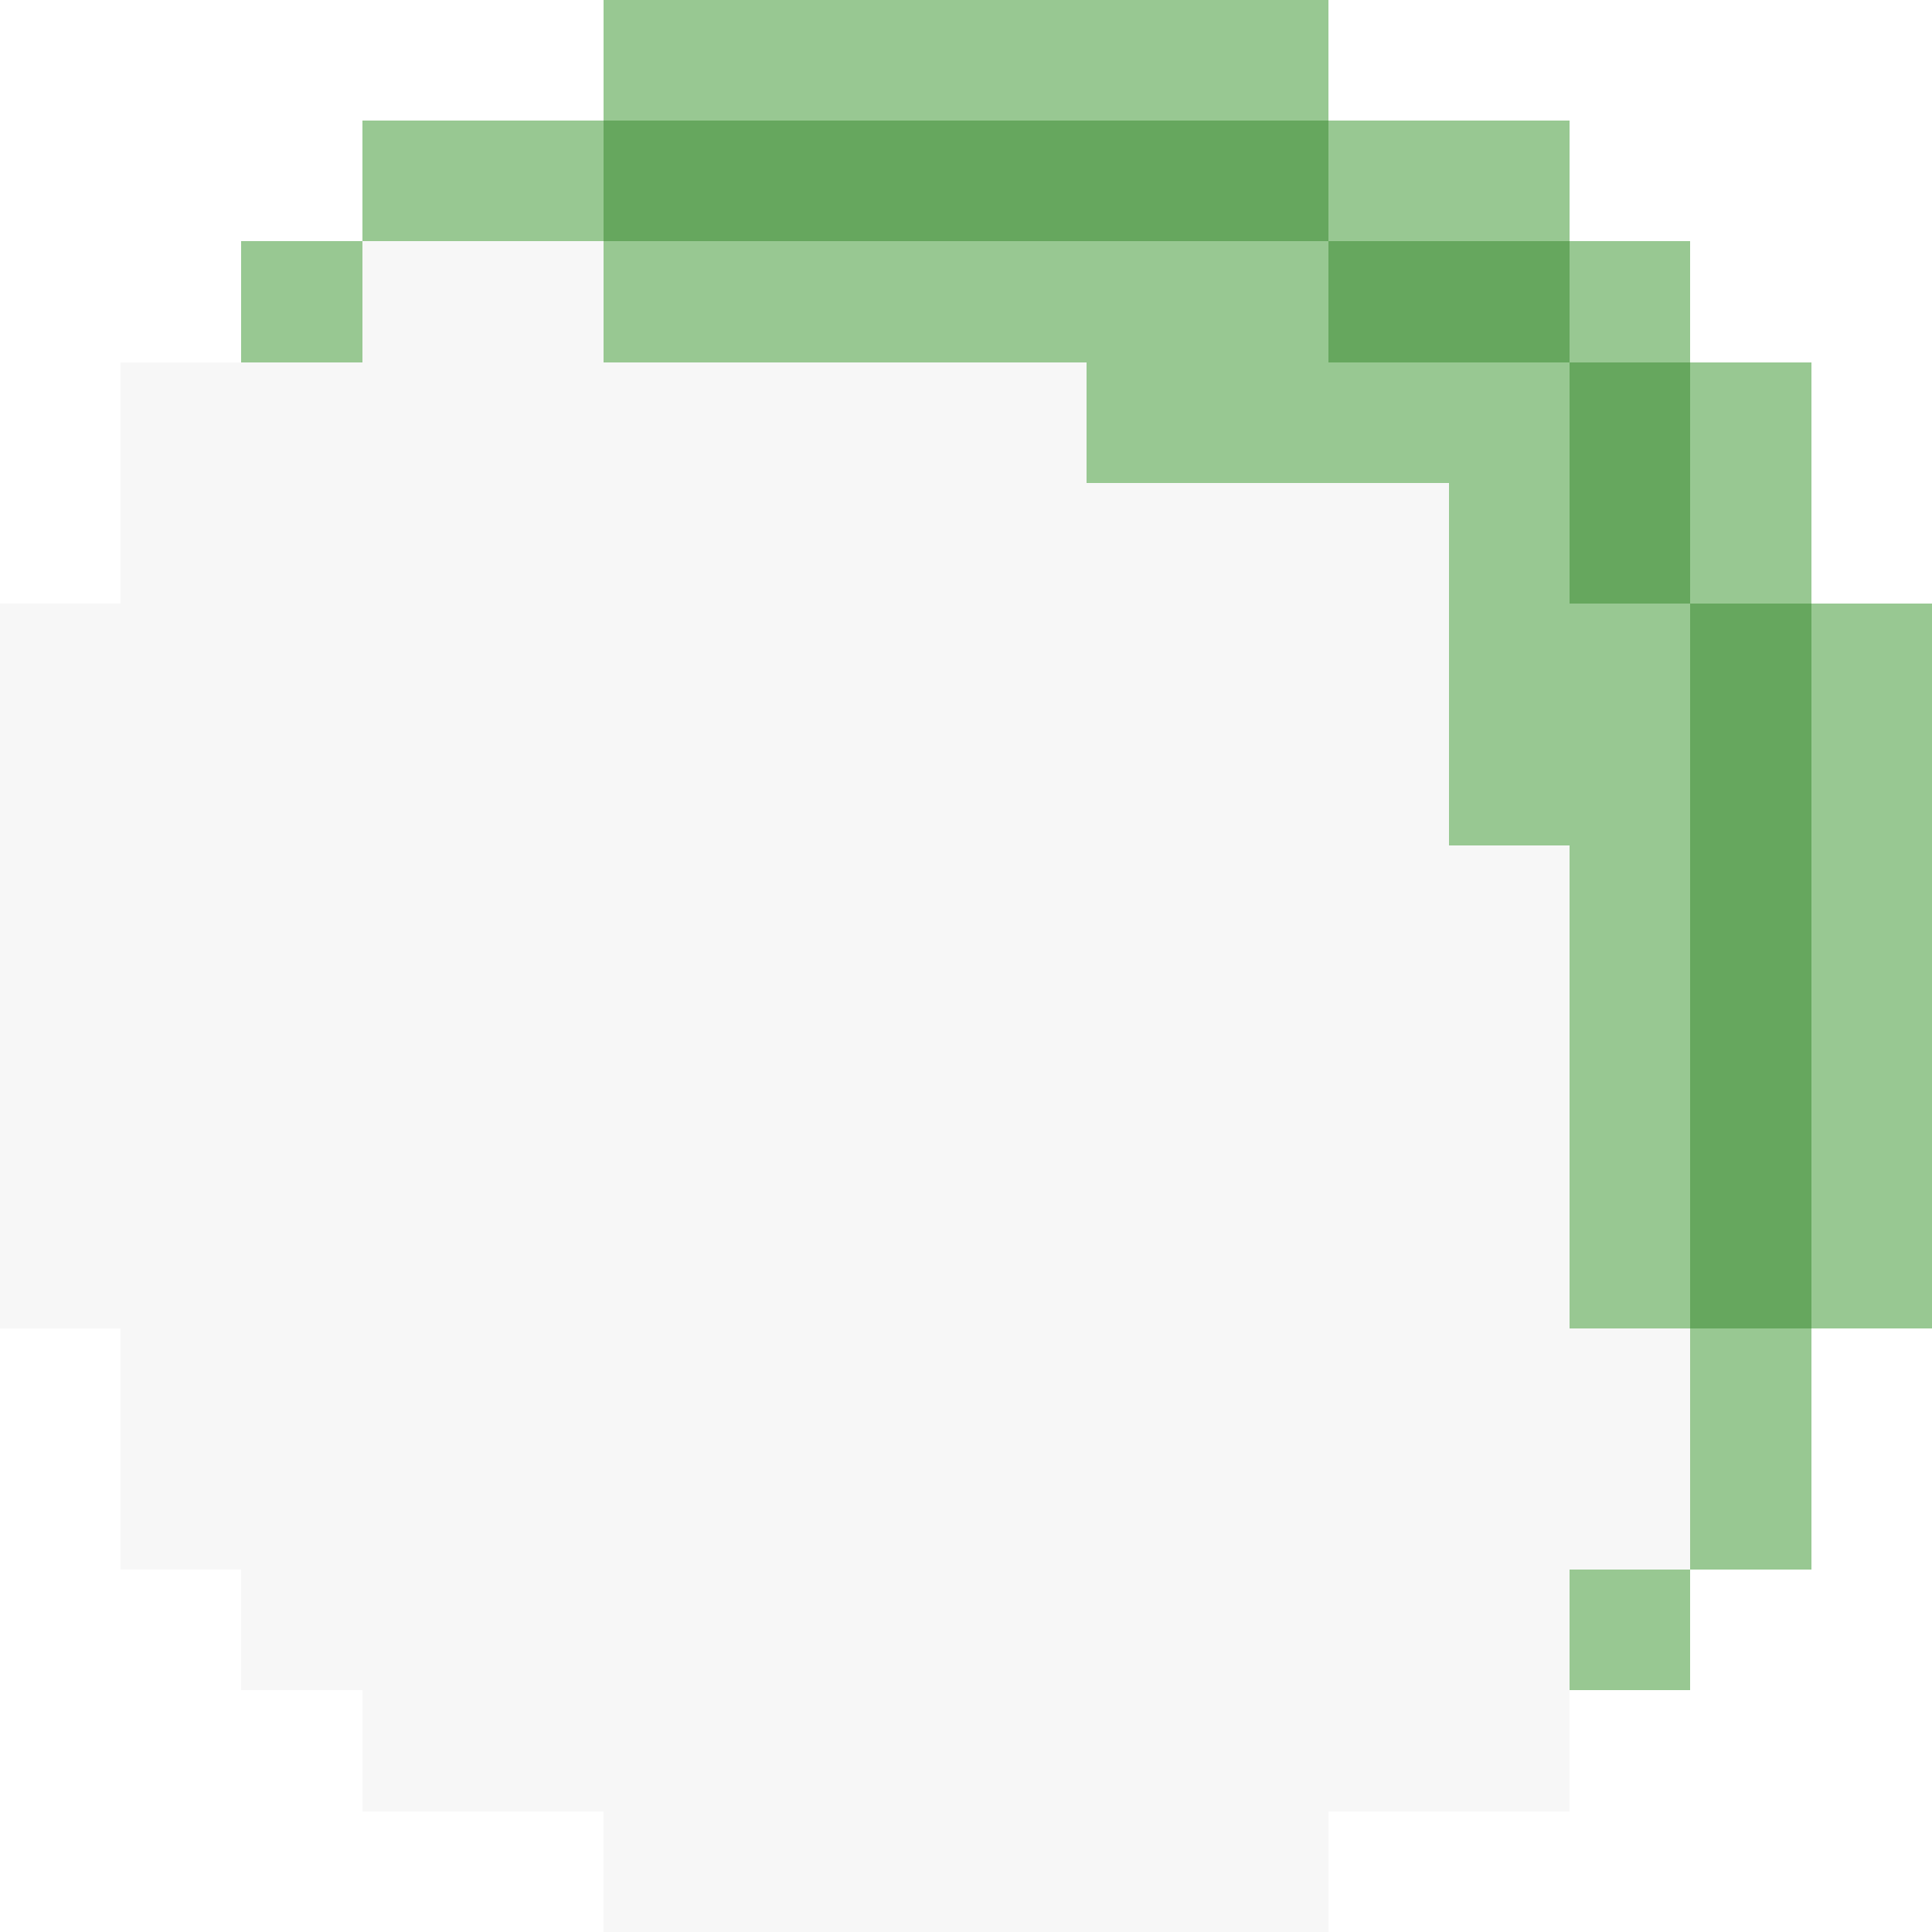
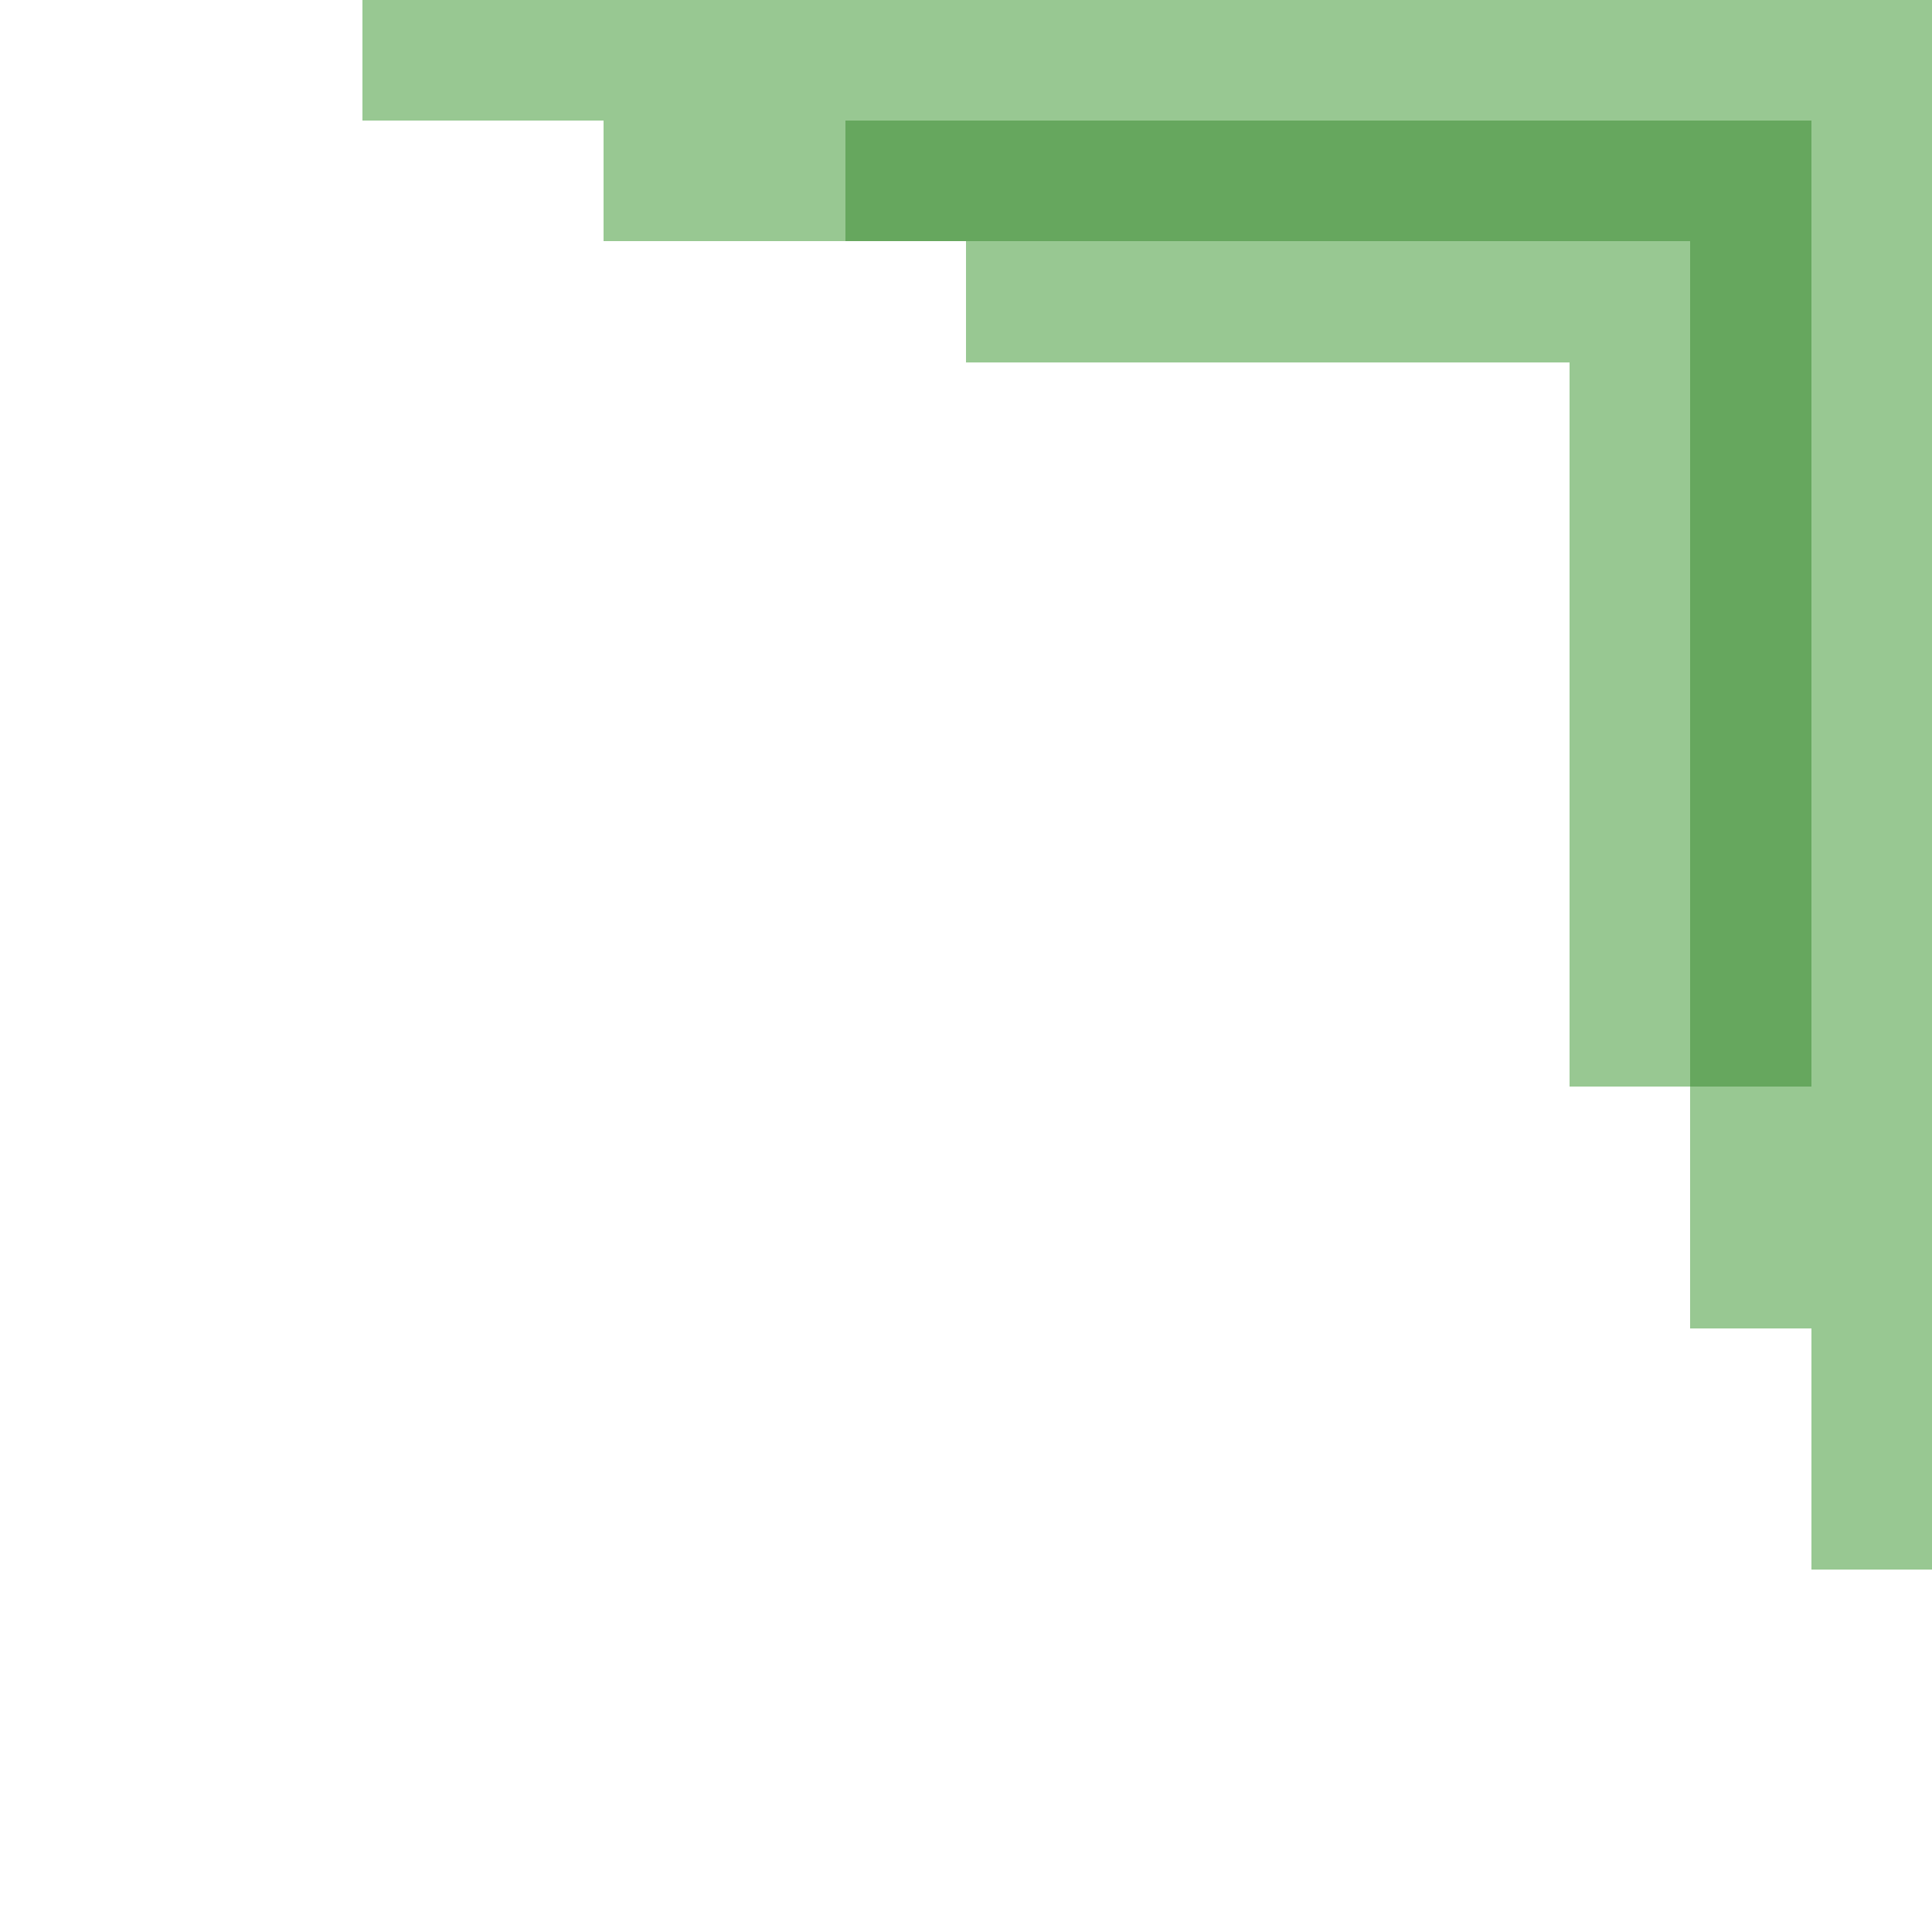
<svg xmlns="http://www.w3.org/2000/svg" version="1.1" width="16" height="16" shape-rendering="crispEdges">
+   <rect x="3" y="0" width="1" height="1" fill="#98C892" />
+   <rect x="4" y="0" width="1" height="1" fill="#98C892" />
  <rect x="5" y="0" width="1" height="1" fill="#98C892" />
  <rect x="6" y="0" width="1" height="1" fill="#98C892" />
  <rect x="7" y="0" width="1" height="1" fill="#98C892" />
  <rect x="8" y="0" width="1" height="1" fill="#98C892" />
  <rect x="9" y="0" width="1" height="1" fill="#98C892" />
  <rect x="10" y="0" width="1" height="1" fill="#98C892" />
-   <rect x="3" y="1" width="1" height="1" fill="#98C892" />
-   <rect x="4" y="1" width="1" height="1" fill="#98C892" />
-   <rect x="5" y="1" width="1" height="1" fill="#66A75E" />
-   <rect x="6" y="1" width="1" height="1" fill="#66A75E" />
+   <rect x="11" y="0" width="1" height="1" fill="#98C892" />
+   <rect x="12" y="0" width="1" height="1" fill="#98C892" />
+   <rect x="13" y="0" width="1" height="1" fill="#98C892" />
+   <rect x="14" y="0" width="1" height="1" fill="#98C892" />
+   <rect x="15" y="0" width="1" height="1" fill="#98C892" />
+   <rect x="5" y="1" width="1" height="1" fill="#98C892" />
+   <rect x="6" y="1" width="1" height="1" fill="#98C892" />
  <rect x="7" y="1" width="1" height="1" fill="#66A75E" />
  <rect x="8" y="1" width="1" height="1" fill="#66A75E" />
  <rect x="9" y="1" width="1" height="1" fill="#66A75E" />
  <rect x="10" y="1" width="1" height="1" fill="#66A75E" />
-   <rect x="11" y="1" width="1" height="1" fill="#98C892" />
-   <rect x="12" y="1" width="1" height="1" fill="#98C892" />
-   <rect x="2" y="2" width="1" height="1" fill="#98C892" />
-   <rect x="3" y="2" width="1" height="1" fill="#F7F7F7" />
-   <rect x="4" y="2" width="1" height="1" fill="#F7F7F7" />
-   <rect x="5" y="2" width="1" height="1" fill="#98C892" />
-   <rect x="6" y="2" width="1" height="1" fill="#98C892" />
-   <rect x="7" y="2" width="1" height="1" fill="#98C892" />
+   <rect x="11" y="1" width="1" height="1" fill="#66A75E" />
+   <rect x="12" y="1" width="1" height="1" fill="#66A75E" />
+   <rect x="13" y="1" width="1" height="1" fill="#66A75E" />
+   <rect x="14" y="1" width="1" height="1" fill="#66A75E" />
+   <rect x="15" y="1" width="1" height="1" fill="#98C892" />
  <rect x="8" y="2" width="1" height="1" fill="#98C892" />
  <rect x="9" y="2" width="1" height="1" fill="#98C892" />
  <rect x="10" y="2" width="1" height="1" fill="#98C892" />
-   <rect x="11" y="2" width="1" height="1" fill="#66A75E" />
-   <rect x="12" y="2" width="1" height="1" fill="#66A75E" />
+   <rect x="11" y="2" width="1" height="1" fill="#98C892" />
+   <rect x="12" y="2" width="1" height="1" fill="#98C892" />
  <rect x="13" y="2" width="1" height="1" fill="#98C892" />
-   <rect x="1" y="3" width="1" height="1" fill="#F7F7F7" />
-   <rect x="2" y="3" width="1" height="1" fill="#F7F7F7" />
-   <rect x="3" y="3" width="1" height="1" fill="#F7F7F7" />
-   <rect x="4" y="3" width="1" height="1" fill="#F7F7F7" />
-   <rect x="5" y="3" width="1" height="1" fill="#F7F7F7" />
-   <rect x="6" y="3" width="1" height="1" fill="#F7F7F7" />
-   <rect x="7" y="3" width="1" height="1" fill="#F7F7F7" />
-   <rect x="8" y="3" width="1" height="1" fill="#F7F7F7" />
-   <rect x="9" y="3" width="1" height="1" fill="#98C892" />
-   <rect x="10" y="3" width="1" height="1" fill="#98C892" />
-   <rect x="11" y="3" width="1" height="1" fill="#98C892" />
-   <rect x="12" y="3" width="1" height="1" fill="#98C892" />
-   <rect x="13" y="3" width="1" height="1" fill="#66A75E" />
-   <rect x="14" y="3" width="1" height="1" fill="#98C892" />
-   <rect x="1" y="4" width="1" height="1" fill="#F7F7F7" />
-   <rect x="2" y="4" width="1" height="1" fill="#F7F7F7" />
-   <rect x="3" y="4" width="1" height="1" fill="#F7F7F7" />
-   <rect x="4" y="4" width="1" height="1" fill="#F7F7F7" />
-   <rect x="5" y="4" width="1" height="1" fill="#F7F7F7" />
-   <rect x="6" y="4" width="1" height="1" fill="#F7F7F7" />
-   <rect x="7" y="4" width="1" height="1" fill="#F7F7F7" />
-   <rect x="8" y="4" width="1" height="1" fill="#F7F7F7" />
-   <rect x="9" y="4" width="1" height="1" fill="#F7F7F7" />
-   <rect x="10" y="4" width="1" height="1" fill="#F7F7F7" />
-   <rect x="11" y="4" width="1" height="1" fill="#F7F7F7" />
-   <rect x="12" y="4" width="1" height="1" fill="#98C892" />
-   <rect x="13" y="4" width="1" height="1" fill="#66A75E" />
-   <rect x="14" y="4" width="1" height="1" fill="#98C892" />
-   <rect x="0" y="5" width="1" height="1" fill="#F7F7F7" />
-   <rect x="1" y="5" width="1" height="1" fill="#F7F7F7" />
-   <rect x="2" y="5" width="1" height="1" fill="#F7F7F7" />
-   <rect x="3" y="5" width="1" height="1" fill="#F7F7F7" />
-   <rect x="4" y="5" width="1" height="1" fill="#F7F7F7" />
-   <rect x="5" y="5" width="1" height="1" fill="#F7F7F7" />
-   <rect x="6" y="5" width="1" height="1" fill="#F7F7F7" />
-   <rect x="7" y="5" width="1" height="1" fill="#F7F7F7" />
-   <rect x="8" y="5" width="1" height="1" fill="#F7F7F7" />
-   <rect x="9" y="5" width="1" height="1" fill="#F7F7F7" />
-   <rect x="10" y="5" width="1" height="1" fill="#F7F7F7" />
-   <rect x="11" y="5" width="1" height="1" fill="#F7F7F7" />
-   <rect x="12" y="5" width="1" height="1" fill="#98C892" />
+   <rect x="14" y="2" width="1" height="1" fill="#66A75E" />
+   <rect x="15" y="2" width="1" height="1" fill="#98C892" />
+   <rect x="13" y="3" width="1" height="1" fill="#98C892" />
+   <rect x="14" y="3" width="1" height="1" fill="#66A75E" />
+   <rect x="15" y="3" width="1" height="1" fill="#98C892" />
+   <rect x="13" y="4" width="1" height="1" fill="#98C892" />
+   <rect x="14" y="4" width="1" height="1" fill="#66A75E" />
+   <rect x="15" y="4" width="1" height="1" fill="#98C892" />
  <rect x="13" y="5" width="1" height="1" fill="#98C892" />
  <rect x="14" y="5" width="1" height="1" fill="#66A75E" />
  <rect x="15" y="5" width="1" height="1" fill="#98C892" />
-   <rect x="0" y="6" width="1" height="1" fill="#F7F7F7" />
-   <rect x="1" y="6" width="1" height="1" fill="#F7F7F7" />
-   <rect x="2" y="6" width="1" height="1" fill="#F7F7F7" />
-   <rect x="3" y="6" width="1" height="1" fill="#F7F7F7" />
-   <rect x="4" y="6" width="1" height="1" fill="#F7F7F7" />
-   <rect x="5" y="6" width="1" height="1" fill="#F7F7F7" />
-   <rect x="6" y="6" width="1" height="1" fill="#F7F7F7" />
-   <rect x="7" y="6" width="1" height="1" fill="#F7F7F7" />
-   <rect x="8" y="6" width="1" height="1" fill="#F7F7F7" />
-   <rect x="9" y="6" width="1" height="1" fill="#F7F7F7" />
-   <rect x="10" y="6" width="1" height="1" fill="#F7F7F7" />
-   <rect x="11" y="6" width="1" height="1" fill="#F7F7F7" />
-   <rect x="12" y="6" width="1" height="1" fill="#98C892" />
  <rect x="13" y="6" width="1" height="1" fill="#98C892" />
  <rect x="14" y="6" width="1" height="1" fill="#66A75E" />
  <rect x="15" y="6" width="1" height="1" fill="#98C892" />
-   <rect x="0" y="7" width="1" height="1" fill="#F7F7F7" />
-   <rect x="1" y="7" width="1" height="1" fill="#F7F7F7" />
-   <rect x="2" y="7" width="1" height="1" fill="#F7F7F7" />
-   <rect x="3" y="7" width="1" height="1" fill="#F7F7F7" />
-   <rect x="4" y="7" width="1" height="1" fill="#F7F7F7" />
-   <rect x="5" y="7" width="1" height="1" fill="#F7F7F7" />
-   <rect x="6" y="7" width="1" height="1" fill="#F7F7F7" />
-   <rect x="7" y="7" width="1" height="1" fill="#F7F7F7" />
-   <rect x="8" y="7" width="1" height="1" fill="#F7F7F7" />
-   <rect x="9" y="7" width="1" height="1" fill="#F7F7F7" />
-   <rect x="10" y="7" width="1" height="1" fill="#F7F7F7" />
-   <rect x="11" y="7" width="1" height="1" fill="#F7F7F7" />
-   <rect x="12" y="7" width="1" height="1" fill="#F7F7F7" />
  <rect x="13" y="7" width="1" height="1" fill="#98C892" />
  <rect x="14" y="7" width="1" height="1" fill="#66A75E" />
  <rect x="15" y="7" width="1" height="1" fill="#98C892" />
-   <rect x="0" y="8" width="1" height="1" fill="#F7F7F7" />
-   <rect x="1" y="8" width="1" height="1" fill="#F7F7F7" />
-   <rect x="2" y="8" width="1" height="1" fill="#F7F7F7" />
-   <rect x="3" y="8" width="1" height="1" fill="#F7F7F7" />
-   <rect x="4" y="8" width="1" height="1" fill="#F7F7F7" />
-   <rect x="5" y="8" width="1" height="1" fill="#F7F7F7" />
-   <rect x="6" y="8" width="1" height="1" fill="#F7F7F7" />
-   <rect x="7" y="8" width="1" height="1" fill="#F7F7F7" />
-   <rect x="8" y="8" width="1" height="1" fill="#F7F7F7" />
-   <rect x="9" y="8" width="1" height="1" fill="#F7F7F7" />
-   <rect x="10" y="8" width="1" height="1" fill="#F7F7F7" />
-   <rect x="11" y="8" width="1" height="1" fill="#F7F7F7" />
-   <rect x="12" y="8" width="1" height="1" fill="#F7F7F7" />
  <rect x="13" y="8" width="1" height="1" fill="#98C892" />
  <rect x="14" y="8" width="1" height="1" fill="#66A75E" />
  <rect x="15" y="8" width="1" height="1" fill="#98C892" />
-   <rect x="0" y="9" width="1" height="1" fill="#F7F7F7" />
-   <rect x="1" y="9" width="1" height="1" fill="#F7F7F7" />
-   <rect x="2" y="9" width="1" height="1" fill="#F7F7F7" />
-   <rect x="3" y="9" width="1" height="1" fill="#F7F7F7" />
-   <rect x="4" y="9" width="1" height="1" fill="#F7F7F7" />
-   <rect x="5" y="9" width="1" height="1" fill="#F7F7F7" />
-   <rect x="6" y="9" width="1" height="1" fill="#F7F7F7" />
-   <rect x="7" y="9" width="1" height="1" fill="#F7F7F7" />
-   <rect x="8" y="9" width="1" height="1" fill="#F7F7F7" />
-   <rect x="9" y="9" width="1" height="1" fill="#F7F7F7" />
-   <rect x="10" y="9" width="1" height="1" fill="#F7F7F7" />
-   <rect x="11" y="9" width="1" height="1" fill="#F7F7F7" />
-   <rect x="12" y="9" width="1" height="1" fill="#F7F7F7" />
-   <rect x="13" y="9" width="1" height="1" fill="#98C892" />
-   <rect x="14" y="9" width="1" height="1" fill="#66A75E" />
+   <rect x="14" y="9" width="1" height="1" fill="#98C892" />
  <rect x="15" y="9" width="1" height="1" fill="#98C892" />
-   <rect x="0" y="10" width="1" height="1" fill="#F7F7F7" />
-   <rect x="1" y="10" width="1" height="1" fill="#F7F7F7" />
-   <rect x="2" y="10" width="1" height="1" fill="#F7F7F7" />
-   <rect x="3" y="10" width="1" height="1" fill="#F7F7F7" />
-   <rect x="4" y="10" width="1" height="1" fill="#F7F7F7" />
-   <rect x="5" y="10" width="1" height="1" fill="#F7F7F7" />
-   <rect x="6" y="10" width="1" height="1" fill="#F7F7F7" />
-   <rect x="7" y="10" width="1" height="1" fill="#F7F7F7" />
-   <rect x="8" y="10" width="1" height="1" fill="#F7F7F7" />
-   <rect x="9" y="10" width="1" height="1" fill="#F7F7F7" />
-   <rect x="10" y="10" width="1" height="1" fill="#F7F7F7" />
-   <rect x="11" y="10" width="1" height="1" fill="#F7F7F7" />
-   <rect x="12" y="10" width="1" height="1" fill="#F7F7F7" />
-   <rect x="13" y="10" width="1" height="1" fill="#98C892" />
-   <rect x="14" y="10" width="1" height="1" fill="#66A75E" />
+   <rect x="14" y="10" width="1" height="1" fill="#98C892" />
  <rect x="15" y="10" width="1" height="1" fill="#98C892" />
-   <rect x="1" y="11" width="1" height="1" fill="#F7F7F7" />
-   <rect x="2" y="11" width="1" height="1" fill="#F7F7F7" />
-   <rect x="3" y="11" width="1" height="1" fill="#F7F7F7" />
-   <rect x="4" y="11" width="1" height="1" fill="#F7F7F7" />
-   <rect x="5" y="11" width="1" height="1" fill="#F7F7F7" />
-   <rect x="6" y="11" width="1" height="1" fill="#F7F7F7" />
-   <rect x="7" y="11" width="1" height="1" fill="#F7F7F7" />
-   <rect x="8" y="11" width="1" height="1" fill="#F7F7F7" />
-   <rect x="9" y="11" width="1" height="1" fill="#F7F7F7" />
-   <rect x="10" y="11" width="1" height="1" fill="#F7F7F7" />
-   <rect x="11" y="11" width="1" height="1" fill="#F7F7F7" />
-   <rect x="12" y="11" width="1" height="1" fill="#F7F7F7" />
-   <rect x="13" y="11" width="1" height="1" fill="#F7F7F7" />
-   <rect x="14" y="11" width="1" height="1" fill="#98C892" />
-   <rect x="1" y="12" width="1" height="1" fill="#F7F7F7" />
-   <rect x="2" y="12" width="1" height="1" fill="#F7F7F7" />
-   <rect x="3" y="12" width="1" height="1" fill="#F7F7F7" />
-   <rect x="4" y="12" width="1" height="1" fill="#F7F7F7" />
-   <rect x="5" y="12" width="1" height="1" fill="#F7F7F7" />
-   <rect x="6" y="12" width="1" height="1" fill="#F7F7F7" />
-   <rect x="7" y="12" width="1" height="1" fill="#F7F7F7" />
-   <rect x="8" y="12" width="1" height="1" fill="#F7F7F7" />
-   <rect x="9" y="12" width="1" height="1" fill="#F7F7F7" />
-   <rect x="10" y="12" width="1" height="1" fill="#F7F7F7" />
-   <rect x="11" y="12" width="1" height="1" fill="#F7F7F7" />
-   <rect x="12" y="12" width="1" height="1" fill="#F7F7F7" />
-   <rect x="13" y="12" width="1" height="1" fill="#F7F7F7" />
-   <rect x="14" y="12" width="1" height="1" fill="#98C892" />
-   <rect x="2" y="13" width="1" height="1" fill="#F7F7F7" />
-   <rect x="3" y="13" width="1" height="1" fill="#F7F7F7" />
-   <rect x="4" y="13" width="1" height="1" fill="#F7F7F7" />
-   <rect x="5" y="13" width="1" height="1" fill="#F7F7F7" />
-   <rect x="6" y="13" width="1" height="1" fill="#F7F7F7" />
-   <rect x="7" y="13" width="1" height="1" fill="#F7F7F7" />
-   <rect x="8" y="13" width="1" height="1" fill="#F7F7F7" />
-   <rect x="9" y="13" width="1" height="1" fill="#F7F7F7" />
-   <rect x="10" y="13" width="1" height="1" fill="#F7F7F7" />
-   <rect x="11" y="13" width="1" height="1" fill="#F7F7F7" />
-   <rect x="12" y="13" width="1" height="1" fill="#F7F7F7" />
-   <rect x="13" y="13" width="1" height="1" fill="#98C892" />
-   <rect x="3" y="14" width="1" height="1" fill="#F7F7F7" />
-   <rect x="4" y="14" width="1" height="1" fill="#F7F7F7" />
-   <rect x="5" y="14" width="1" height="1" fill="#F7F7F7" />
-   <rect x="6" y="14" width="1" height="1" fill="#F7F7F7" />
-   <rect x="7" y="14" width="1" height="1" fill="#F7F7F7" />
-   <rect x="8" y="14" width="1" height="1" fill="#F7F7F7" />
-   <rect x="9" y="14" width="1" height="1" fill="#F7F7F7" />
-   <rect x="10" y="14" width="1" height="1" fill="#F7F7F7" />
-   <rect x="11" y="14" width="1" height="1" fill="#F7F7F7" />
-   <rect x="12" y="14" width="1" height="1" fill="#F7F7F7" />
-   <rect x="5" y="15" width="1" height="1" fill="#F7F7F7" />
-   <rect x="6" y="15" width="1" height="1" fill="#F7F7F7" />
-   <rect x="7" y="15" width="1" height="1" fill="#F7F7F7" />
-   <rect x="8" y="15" width="1" height="1" fill="#F7F7F7" />
-   <rect x="9" y="15" width="1" height="1" fill="#F7F7F7" />
-   <rect x="10" y="15" width="1" height="1" fill="#F7F7F7" />
+   <rect x="15" y="11" width="1" height="1" fill="#98C892" />
+   <rect x="15" y="12" width="1" height="1" fill="#98C892" />
</svg>
